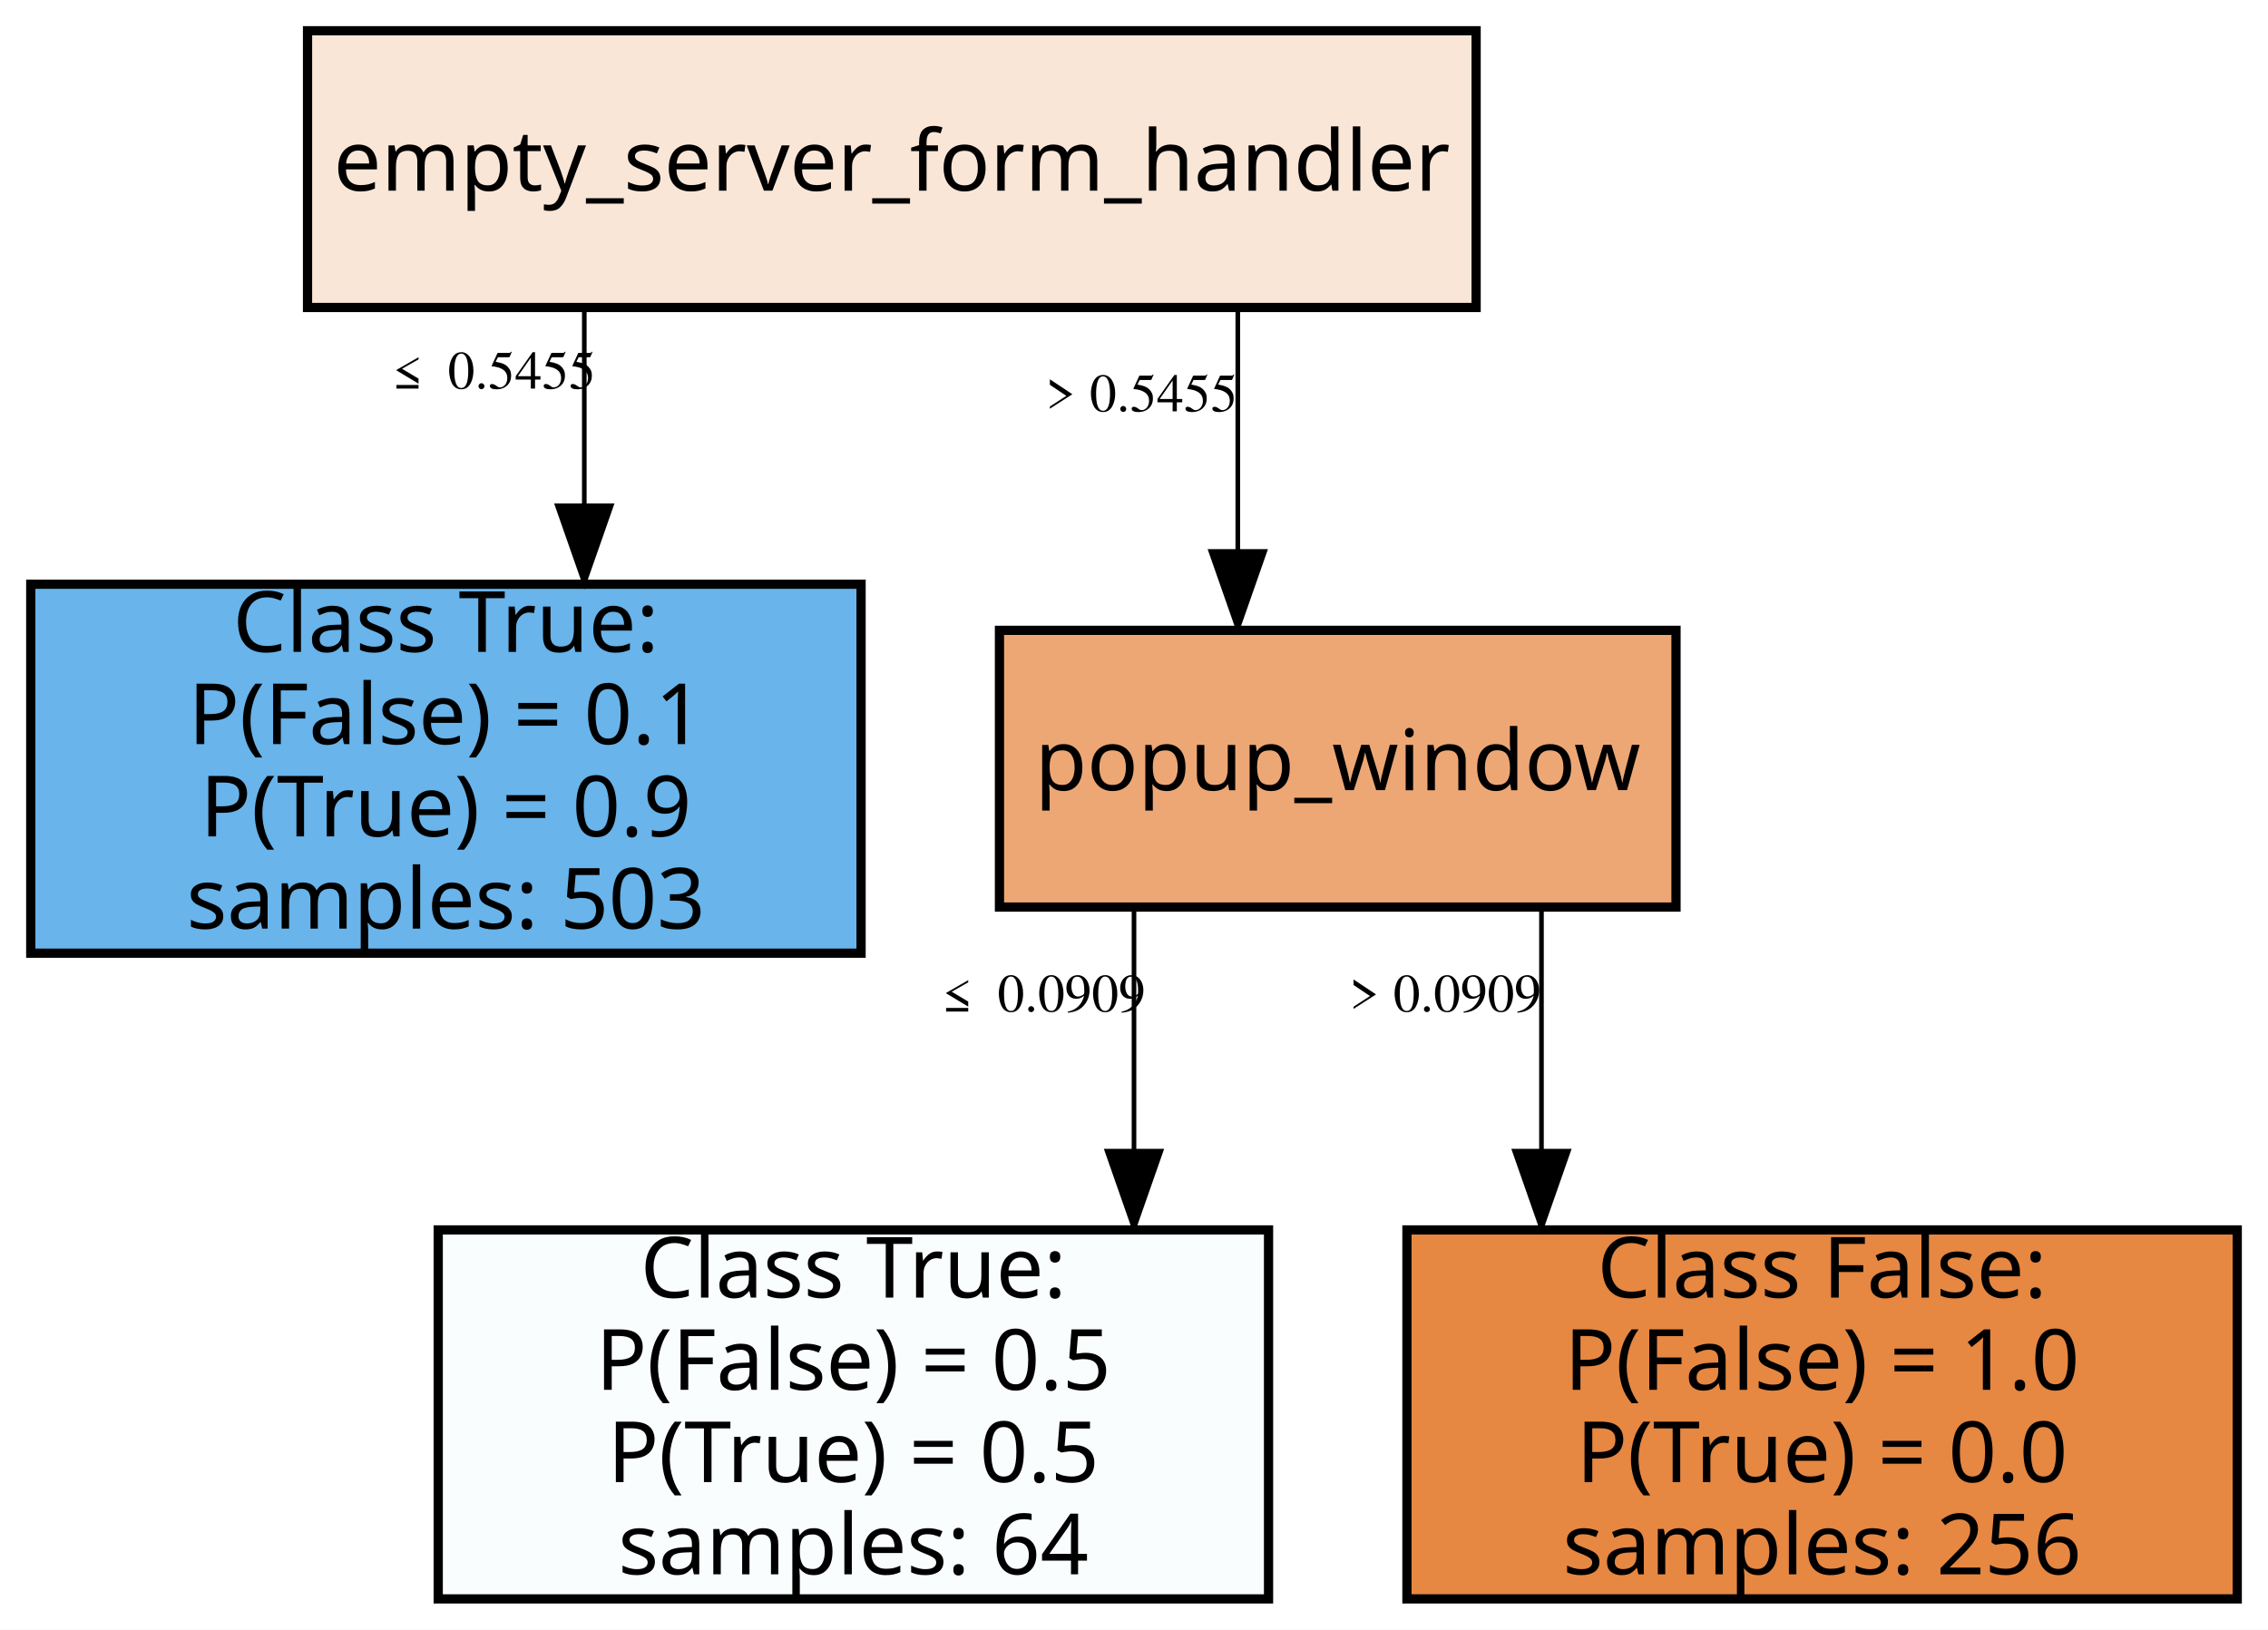
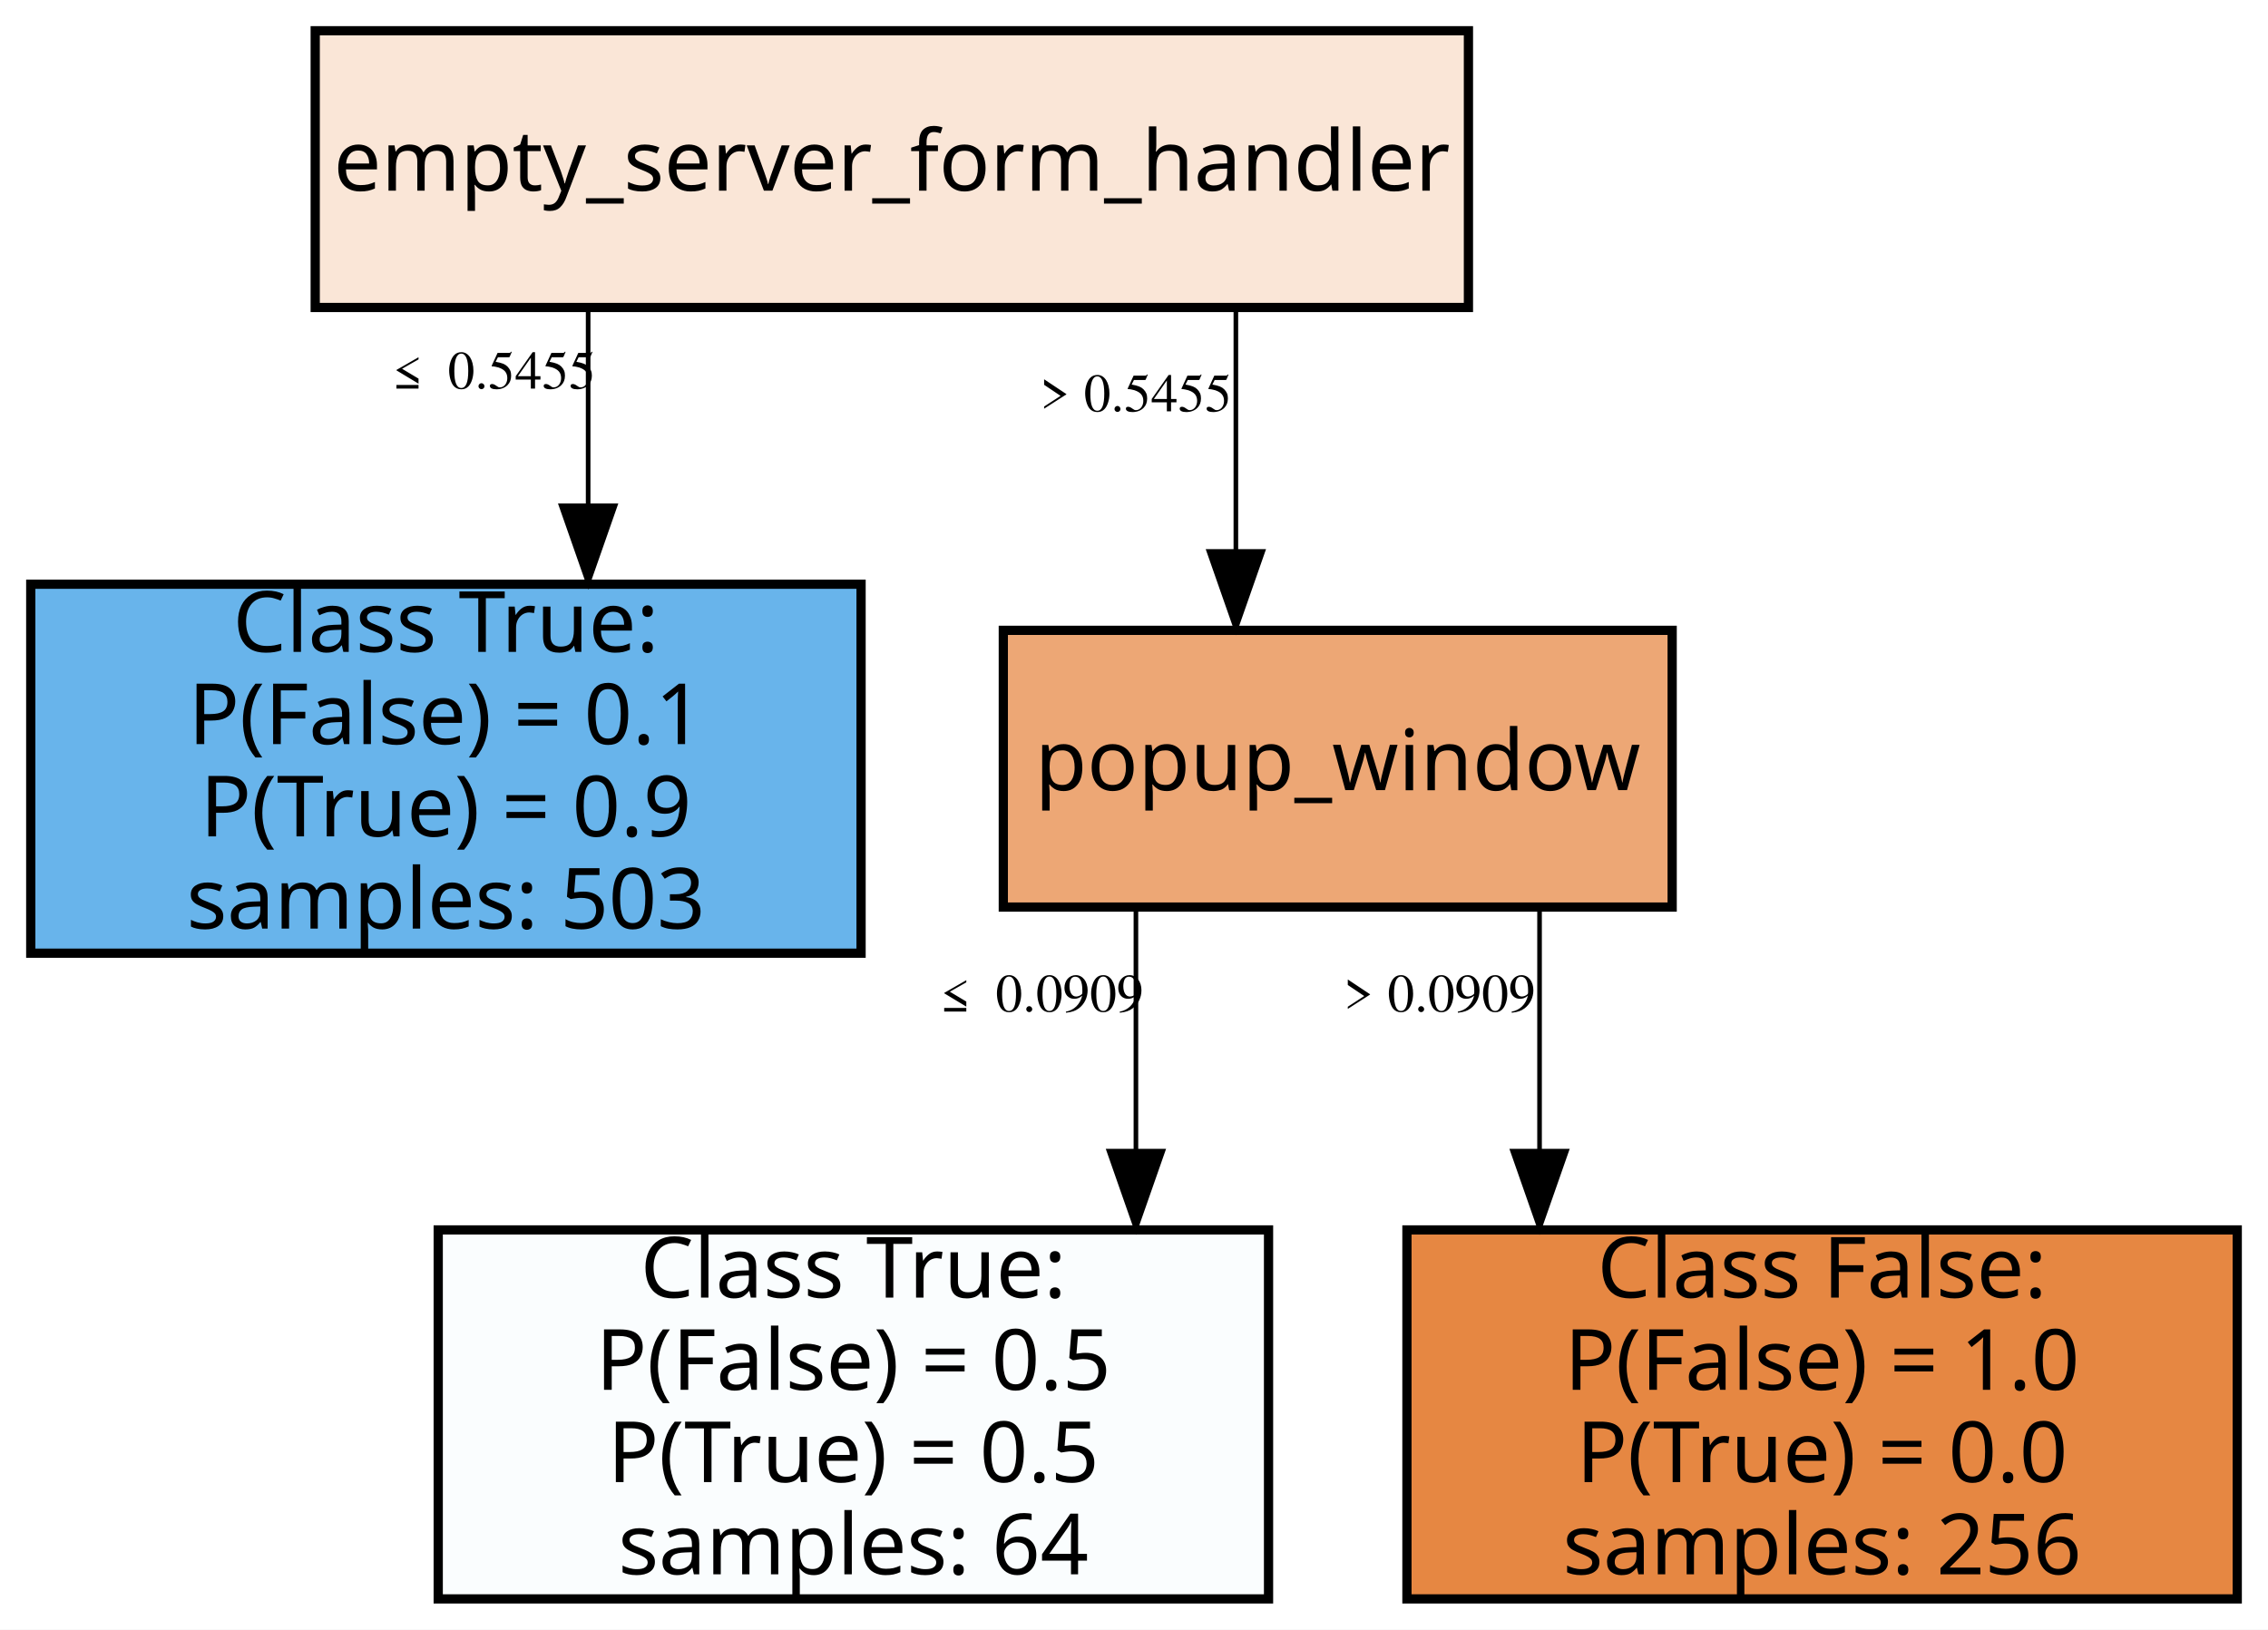
<svg xmlns="http://www.w3.org/2000/svg" width="295pt" height="212pt" viewBox="0.00 0.00 295.00 212.00">
  <g id="graph0" class="graph" transform="scale(1 1) rotate(0) translate(4 208)">
    <polygon fill="white" stroke="transparent" points="-4,4 -4,-208 291,-208 291,4 -4,4" />
    <g id="node1" class="node">
-       <polygon fill="#fae6d7" stroke="black" stroke-width="1.2" points="188,-204 36,-204 36,-168 188,-168 188,-204" />
+       <polygon fill="#fae6d7" stroke="black" stroke-width="1.2" points="187,-204 37,-204 37,-168 187,-168 187,-204" />
      <text text-anchor="middle" x="112" y="-183.2" font-family="trebuchet" font-size="11.00">empty_server_form_handler</text>
    </g>
    <g id="node2" class="node">
      <polygon fill="#68b4eb" stroke="black" stroke-width="1.2" points="108,-132 0,-132 0,-84 108,-84 108,-132" />
      <text text-anchor="middle" x="54" y="-123.2" font-family="trebuchet" font-size="11.00">Class True:</text>
      <text text-anchor="middle" x="54" y="-111.2" font-family="trebuchet" font-size="11.00">	P(False) = 0.1</text>
      <text text-anchor="middle" x="54" y="-99.2" font-family="trebuchet" font-size="11.00">	P(True) = 0.9</text>
      <text text-anchor="middle" x="54" y="-87.2" font-family="trebuchet" font-size="11.00">samples: 503</text>
    </g>
    <g id="edge1" class="edge">
-       <path fill="none" stroke="black" stroke-width="0.6" d="M72,-167.91C72,-167.91 72,-142.2 72,-142.2" />
-       <polygon fill="black" stroke="black" stroke-width="0.6" points="75.5,-142.2 72,-132.2 68.5,-142.2 75.5,-142.2" />
+       <path fill="none" stroke="black" stroke-width="0.6" d="M72.5,-167.91C72.5,-167.91 72.5,-142.2 72.5,-142.2" />
+       <polygon fill="black" stroke="black" stroke-width="0.6" points="76,-142.2 72.5,-132.2 69,-142.2 76,-142.2" />
      <text text-anchor="middle" x="59.5" y="-157.45" font-family="Times,serif" font-size="7.00">≤ 0.5455</text>
    </g>
    <g id="node3" class="node">
-       <polygon fill="#eda775" stroke="black" stroke-width="1.2" points="214,-126 126,-126 126,-90 214,-90 214,-126" />
+       <polygon fill="#eda775" stroke="black" stroke-width="1.2" points="213.5,-126 126.5,-126 126.5,-90 213.5,-90 213.5,-126" />
      <text text-anchor="middle" x="170" y="-105.2" font-family="trebuchet" font-size="11.00">popup_window</text>
    </g>
    <g id="edge2" class="edge">
-       <path fill="none" stroke="black" stroke-width="0.6" d="M157,-167.91C157,-167.91 157,-136.26 157,-136.26" />
-       <polygon fill="black" stroke="black" stroke-width="0.6" points="160.5,-136.26 157,-126.26 153.5,-136.26 160.5,-136.26" />
-       <text text-anchor="middle" x="144.5" y="-154.49" font-family="Times,serif" font-size="7.00">&gt; 0.5455</text>
+       <path fill="none" stroke="black" stroke-width="0.6" d="M156.75,-167.91C156.75,-167.91 156.75,-136.26 156.75,-136.26" />
+       <polygon fill="black" stroke="black" stroke-width="0.6" points="160.25,-136.26 156.75,-126.26 153.25,-136.26 160.25,-136.26" />
+       <text text-anchor="middle" x="143.75" y="-154.49" font-family="Times,serif" font-size="7.00">&gt; 0.5455</text>
    </g>
    <g id="node4" class="node">
      <polygon fill="#fafdfe" stroke="black" stroke-width="1.2" points="161,-48 53,-48 53,0 161,0 161,-48" />
      <text text-anchor="middle" x="107" y="-39.2" font-family="trebuchet" font-size="11.00">Class True:</text>
      <text text-anchor="middle" x="107" y="-27.2" font-family="trebuchet" font-size="11.00">	P(False) = 0.5</text>
      <text text-anchor="middle" x="107" y="-15.2" font-family="trebuchet" font-size="11.00">	P(True) = 0.5</text>
      <text text-anchor="middle" x="107" y="-3.2" font-family="trebuchet" font-size="11.00">samples: 64</text>
    </g>
    <g id="edge3" class="edge">
-       <path fill="none" stroke="black" stroke-width="0.6" d="M143.5,-89.77C143.5,-89.77 143.5,-58.25 143.5,-58.25" />
-       <polygon fill="black" stroke="black" stroke-width="0.6" points="147,-58.25 143.5,-48.25 140,-58.25 147,-58.25" />
-       <text text-anchor="middle" x="131" y="-76.41" font-family="Times,serif" font-size="7.00">≤ 0.0909</text>
+       <path fill="none" stroke="black" stroke-width="0.6" d="M143.75,-89.77C143.75,-89.77 143.75,-58.25 143.75,-58.25" />
+       <polygon fill="black" stroke="black" stroke-width="0.6" points="147.25,-58.25 143.75,-48.25 140.25,-58.25 147.25,-58.25" />
+       <text text-anchor="middle" x="130.75" y="-76.41" font-family="Times,serif" font-size="7.00">≤ 0.0909</text>
    </g>
    <g id="node5" class="node">
      <polygon fill="#e68742" stroke="black" stroke-width="1.2" points="287,-48 179,-48 179,0 287,0 287,-48" />
      <text text-anchor="middle" x="233" y="-39.2" font-family="trebuchet" font-size="11.00">Class False:</text>
      <text text-anchor="middle" x="233" y="-27.2" font-family="trebuchet" font-size="11.00">	P(False) = 1.0</text>
      <text text-anchor="middle" x="233" y="-15.2" font-family="trebuchet" font-size="11.00">	P(True) = 0.0</text>
      <text text-anchor="middle" x="233" y="-3.2" font-family="trebuchet" font-size="11.00">samples: 256</text>
    </g>
    <g id="edge4" class="edge">
-       <path fill="none" stroke="black" stroke-width="0.6" d="M196.5,-89.77C196.5,-89.77 196.5,-58.25 196.5,-58.25" />
-       <polygon fill="black" stroke="black" stroke-width="0.6" points="200,-58.25 196.5,-48.25 193,-58.25 200,-58.25" />
-       <text text-anchor="middle" x="184" y="-76.41" font-family="Times,serif" font-size="7.00">&gt; 0.0909</text>
+       <path fill="none" stroke="black" stroke-width="0.6" d="M196.25,-89.77C196.25,-89.77 196.25,-58.25 196.25,-58.25" />
+       <polygon fill="black" stroke="black" stroke-width="0.6" points="199.75,-58.25 196.25,-48.25 192.75,-58.25 199.75,-58.25" />
+       <text text-anchor="middle" x="183.25" y="-76.41" font-family="Times,serif" font-size="7.00">&gt; 0.0909</text>
    </g>
  </g>
</svg>
